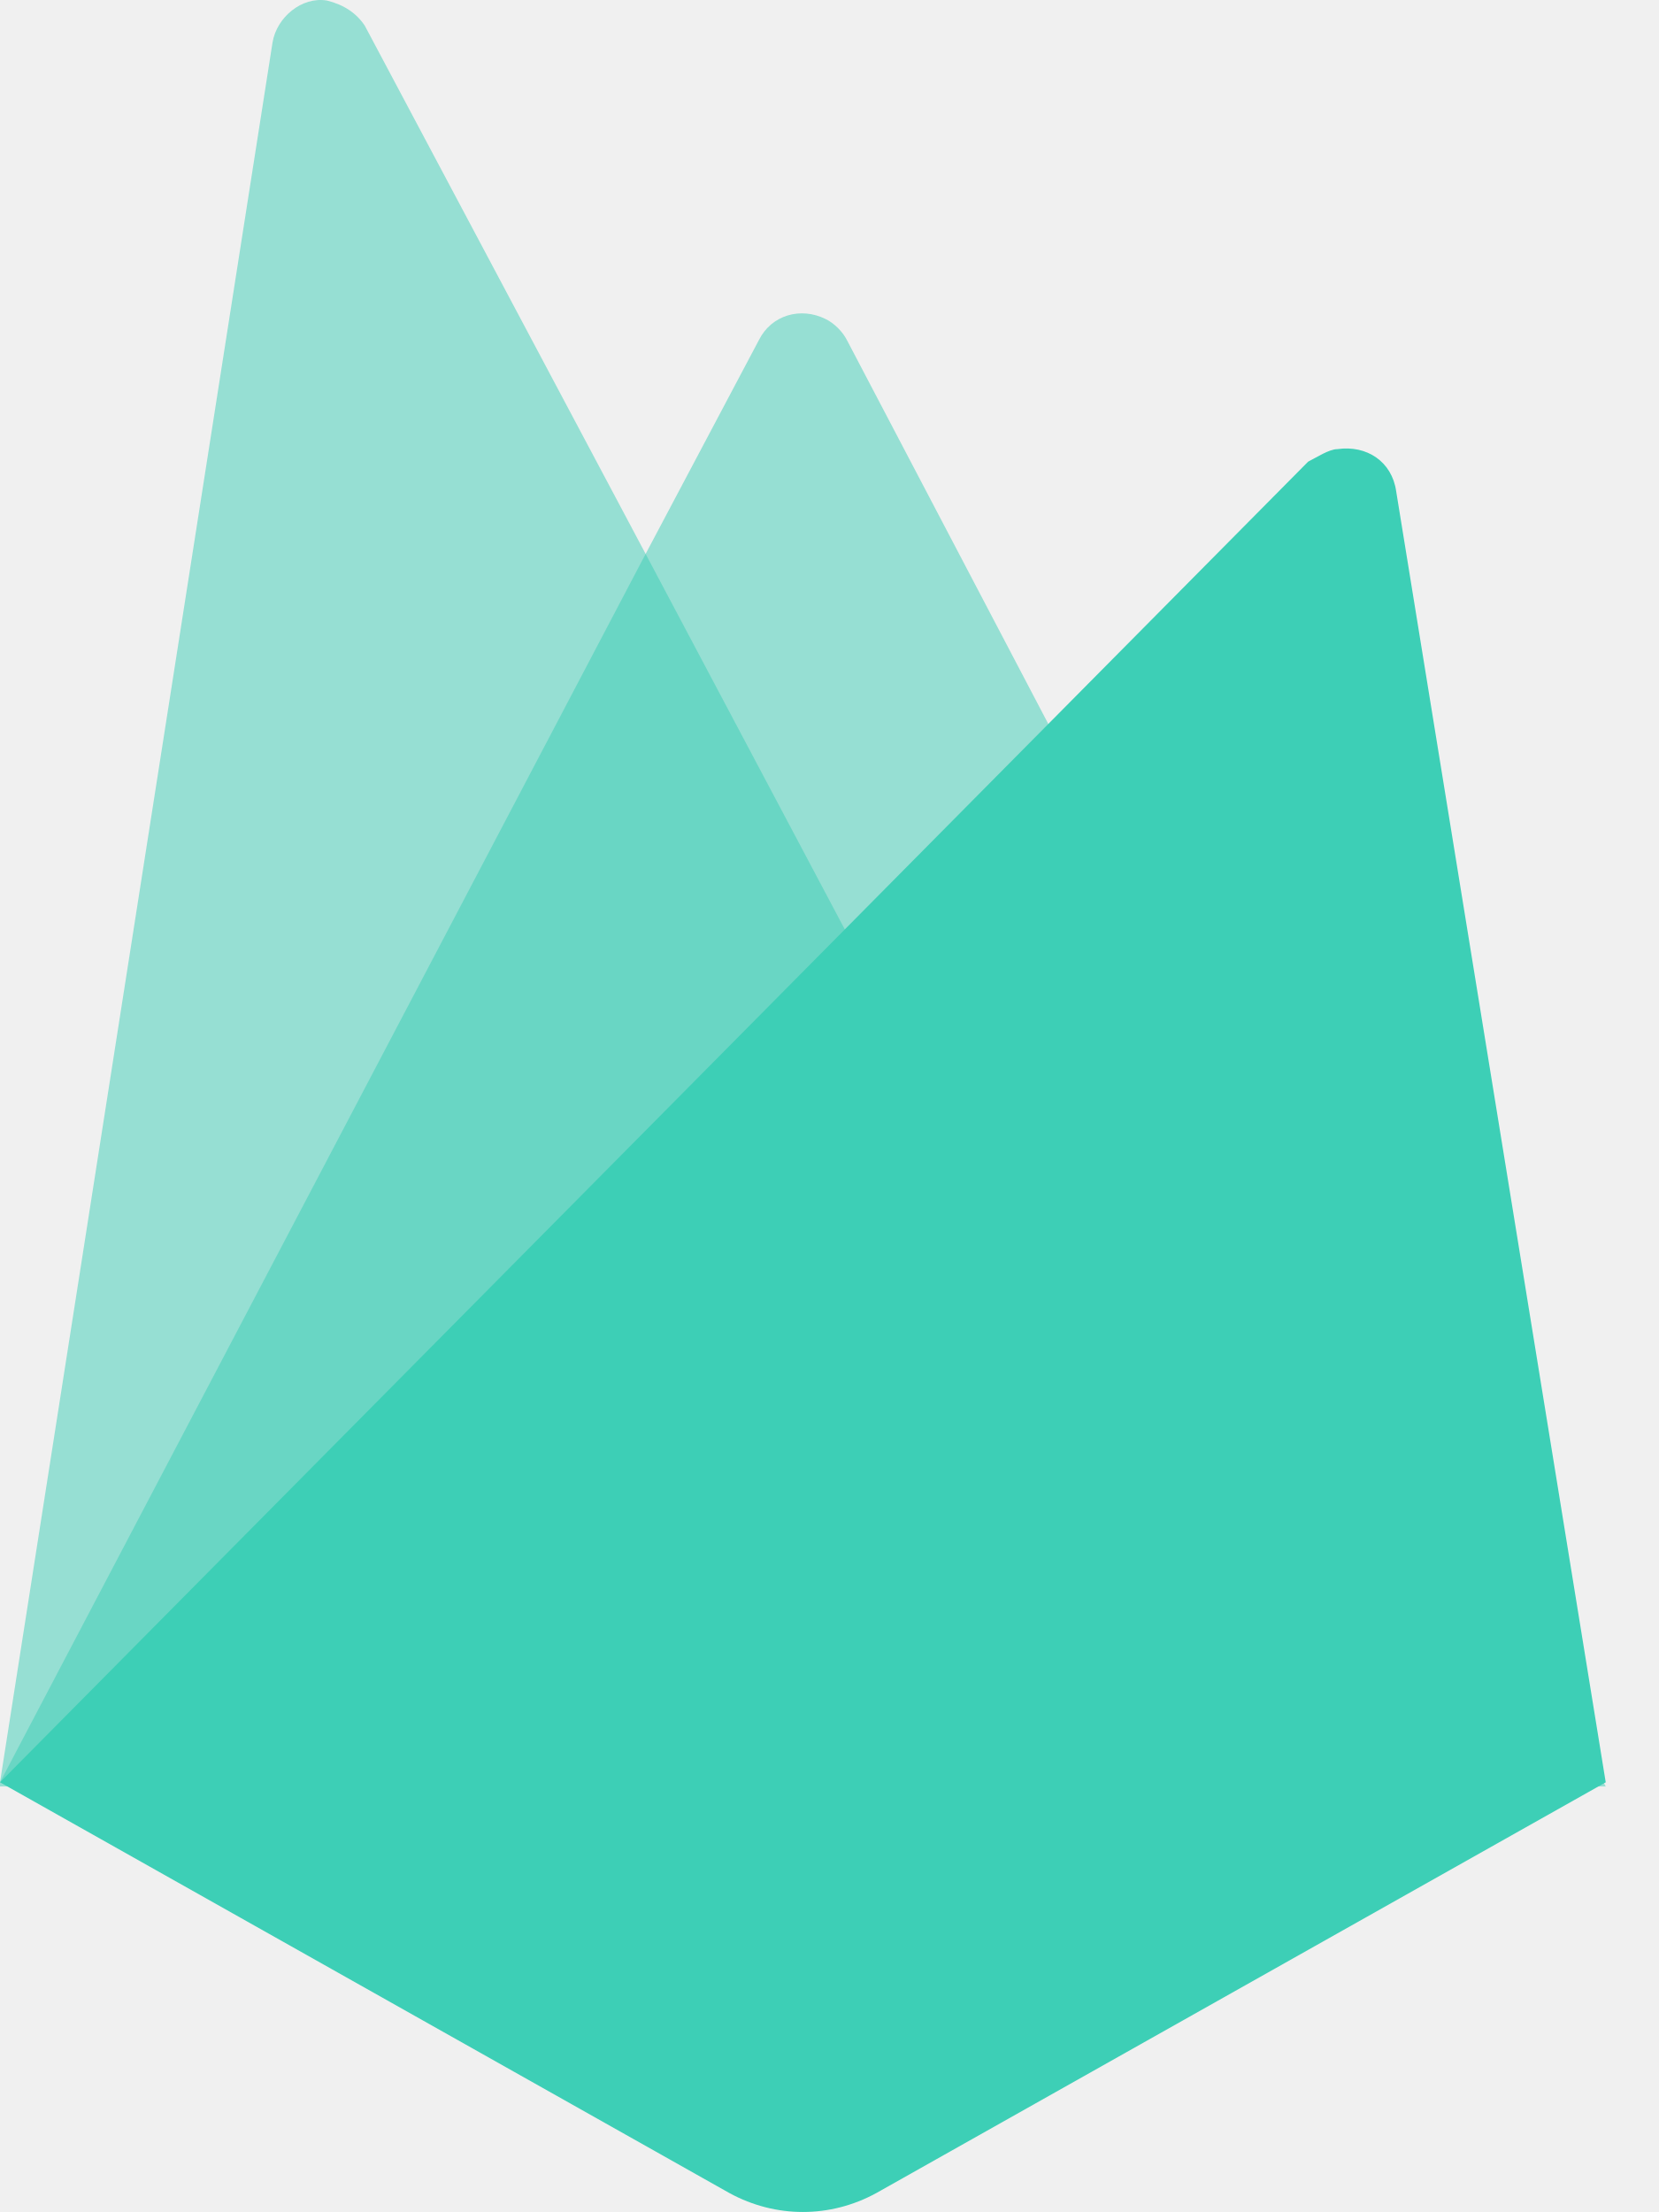
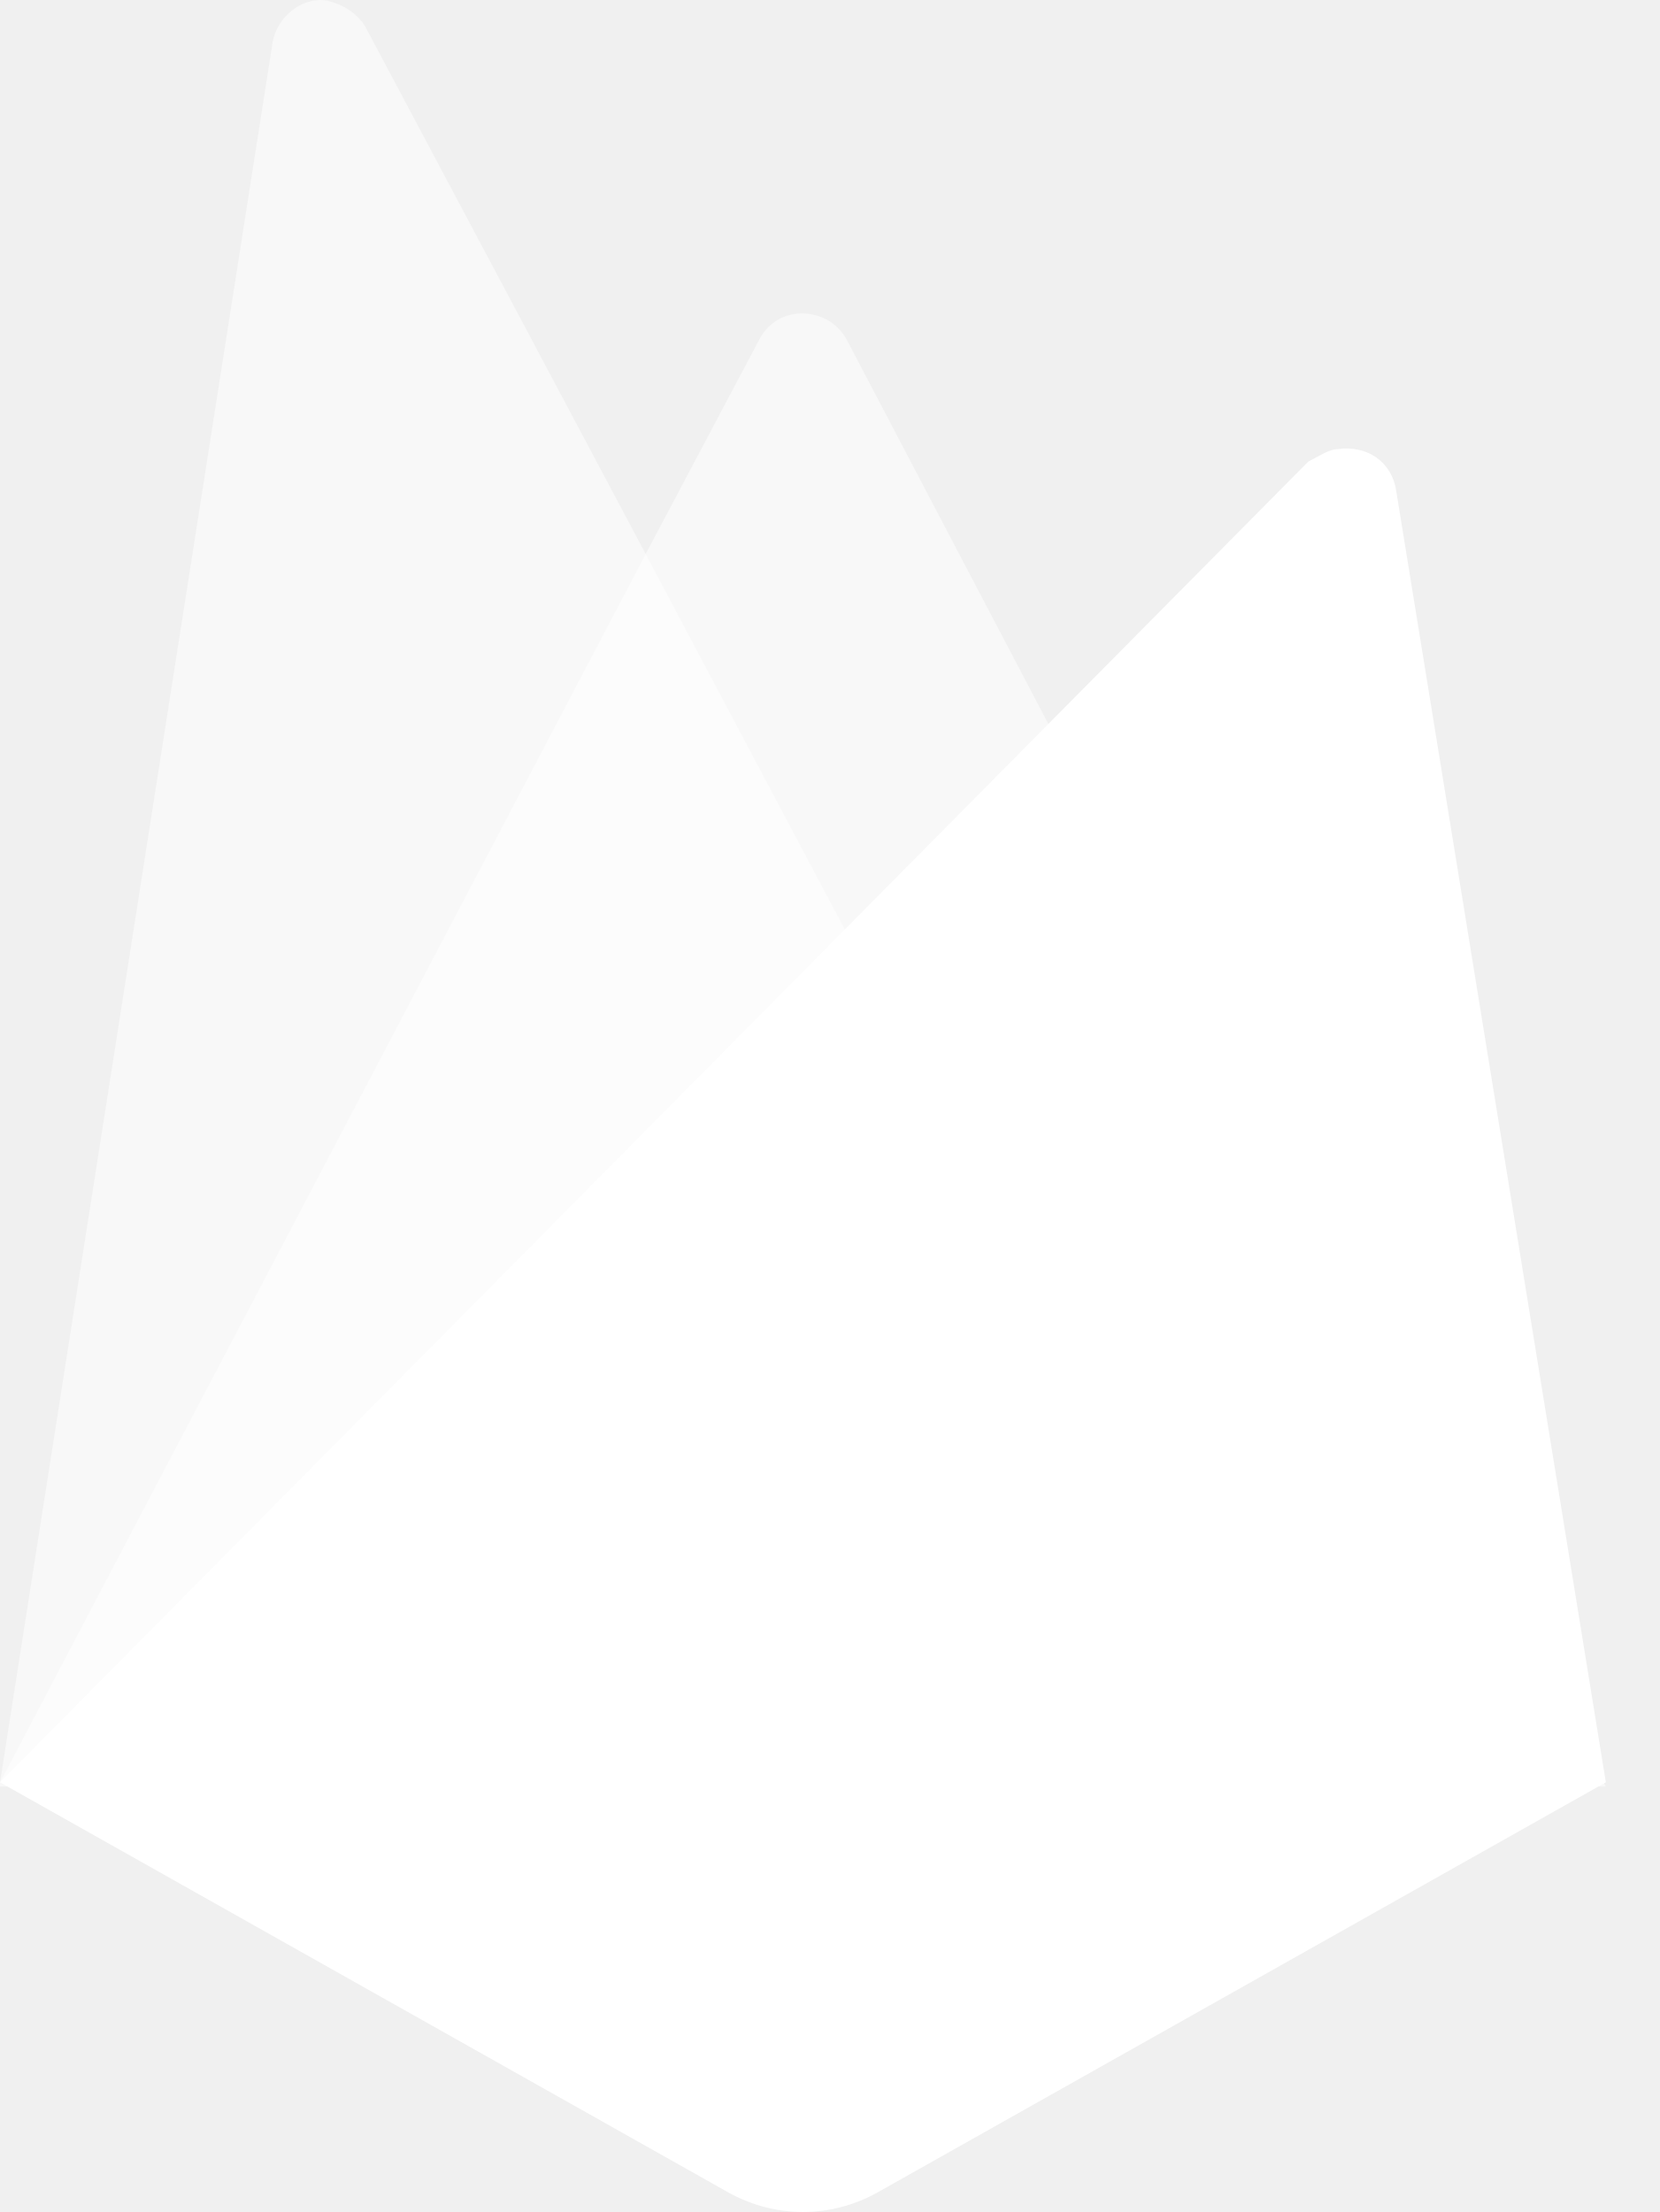
- <svg xmlns="http://www.w3.org/2000/svg" width="18" height="24" viewBox="0 0 18 24" fill="none">
-   <path d="M0 19.338L2.957 0.461C3.002 0.188 3.275 -0.04 3.548 0.006C3.73 0.051 3.867 0.142 3.958 0.279L7.005 6.01L8.234 3.69C8.37 3.417 8.688 3.326 8.961 3.463C9.052 3.508 9.143 3.599 9.189 3.69L17.422 19.383H0V19.338Z" fill="#3DCFB6" fill-opacity="0.5" />
-   <path d="M10.19 12.014L7.005 6.01L0 19.338L10.19 12.014Z" fill="#3DCFB6" fill-opacity="0.5" />
-   <path d="M17.422 19.338L15.148 5.328C15.102 5.009 14.83 4.827 14.511 4.873C14.42 4.873 14.284 4.964 14.193 5.009L0 19.338L7.915 23.795C8.416 24.068 9.007 24.068 9.507 23.795L17.422 19.338Z" fill="#3DCFB6" />
+ <svg xmlns="http://www.w3.org/2000/svg" width="42" height="56" viewBox="0 0 18 24" fill="none">
+   <path d="M0 19.338L2.957 0.461C3.002 0.188 3.275 -0.04 3.548 0.006C3.73 0.051 3.867 0.142 3.958 0.279L7.005 6.01L8.234 3.69C8.37 3.417 8.688 3.326 8.961 3.463C9.052 3.508 9.143 3.599 9.189 3.69L17.422 19.383H0V19.338Z" fill="white" fill-opacity="0.5" />
+   <path d="M10.19 12.014L7.005 6.01L0 19.338L10.19 12.014Z" fill="white" fill-opacity="0.5" />
+   <path d="M17.422 19.338L15.148 5.328C15.102 5.009 14.83 4.827 14.511 4.873C14.42 4.873 14.284 4.964 14.193 5.009L0 19.338L7.915 23.795C8.416 24.068 9.007 24.068 9.507 23.795L17.422 19.338Z" fill="white" />
</svg>
